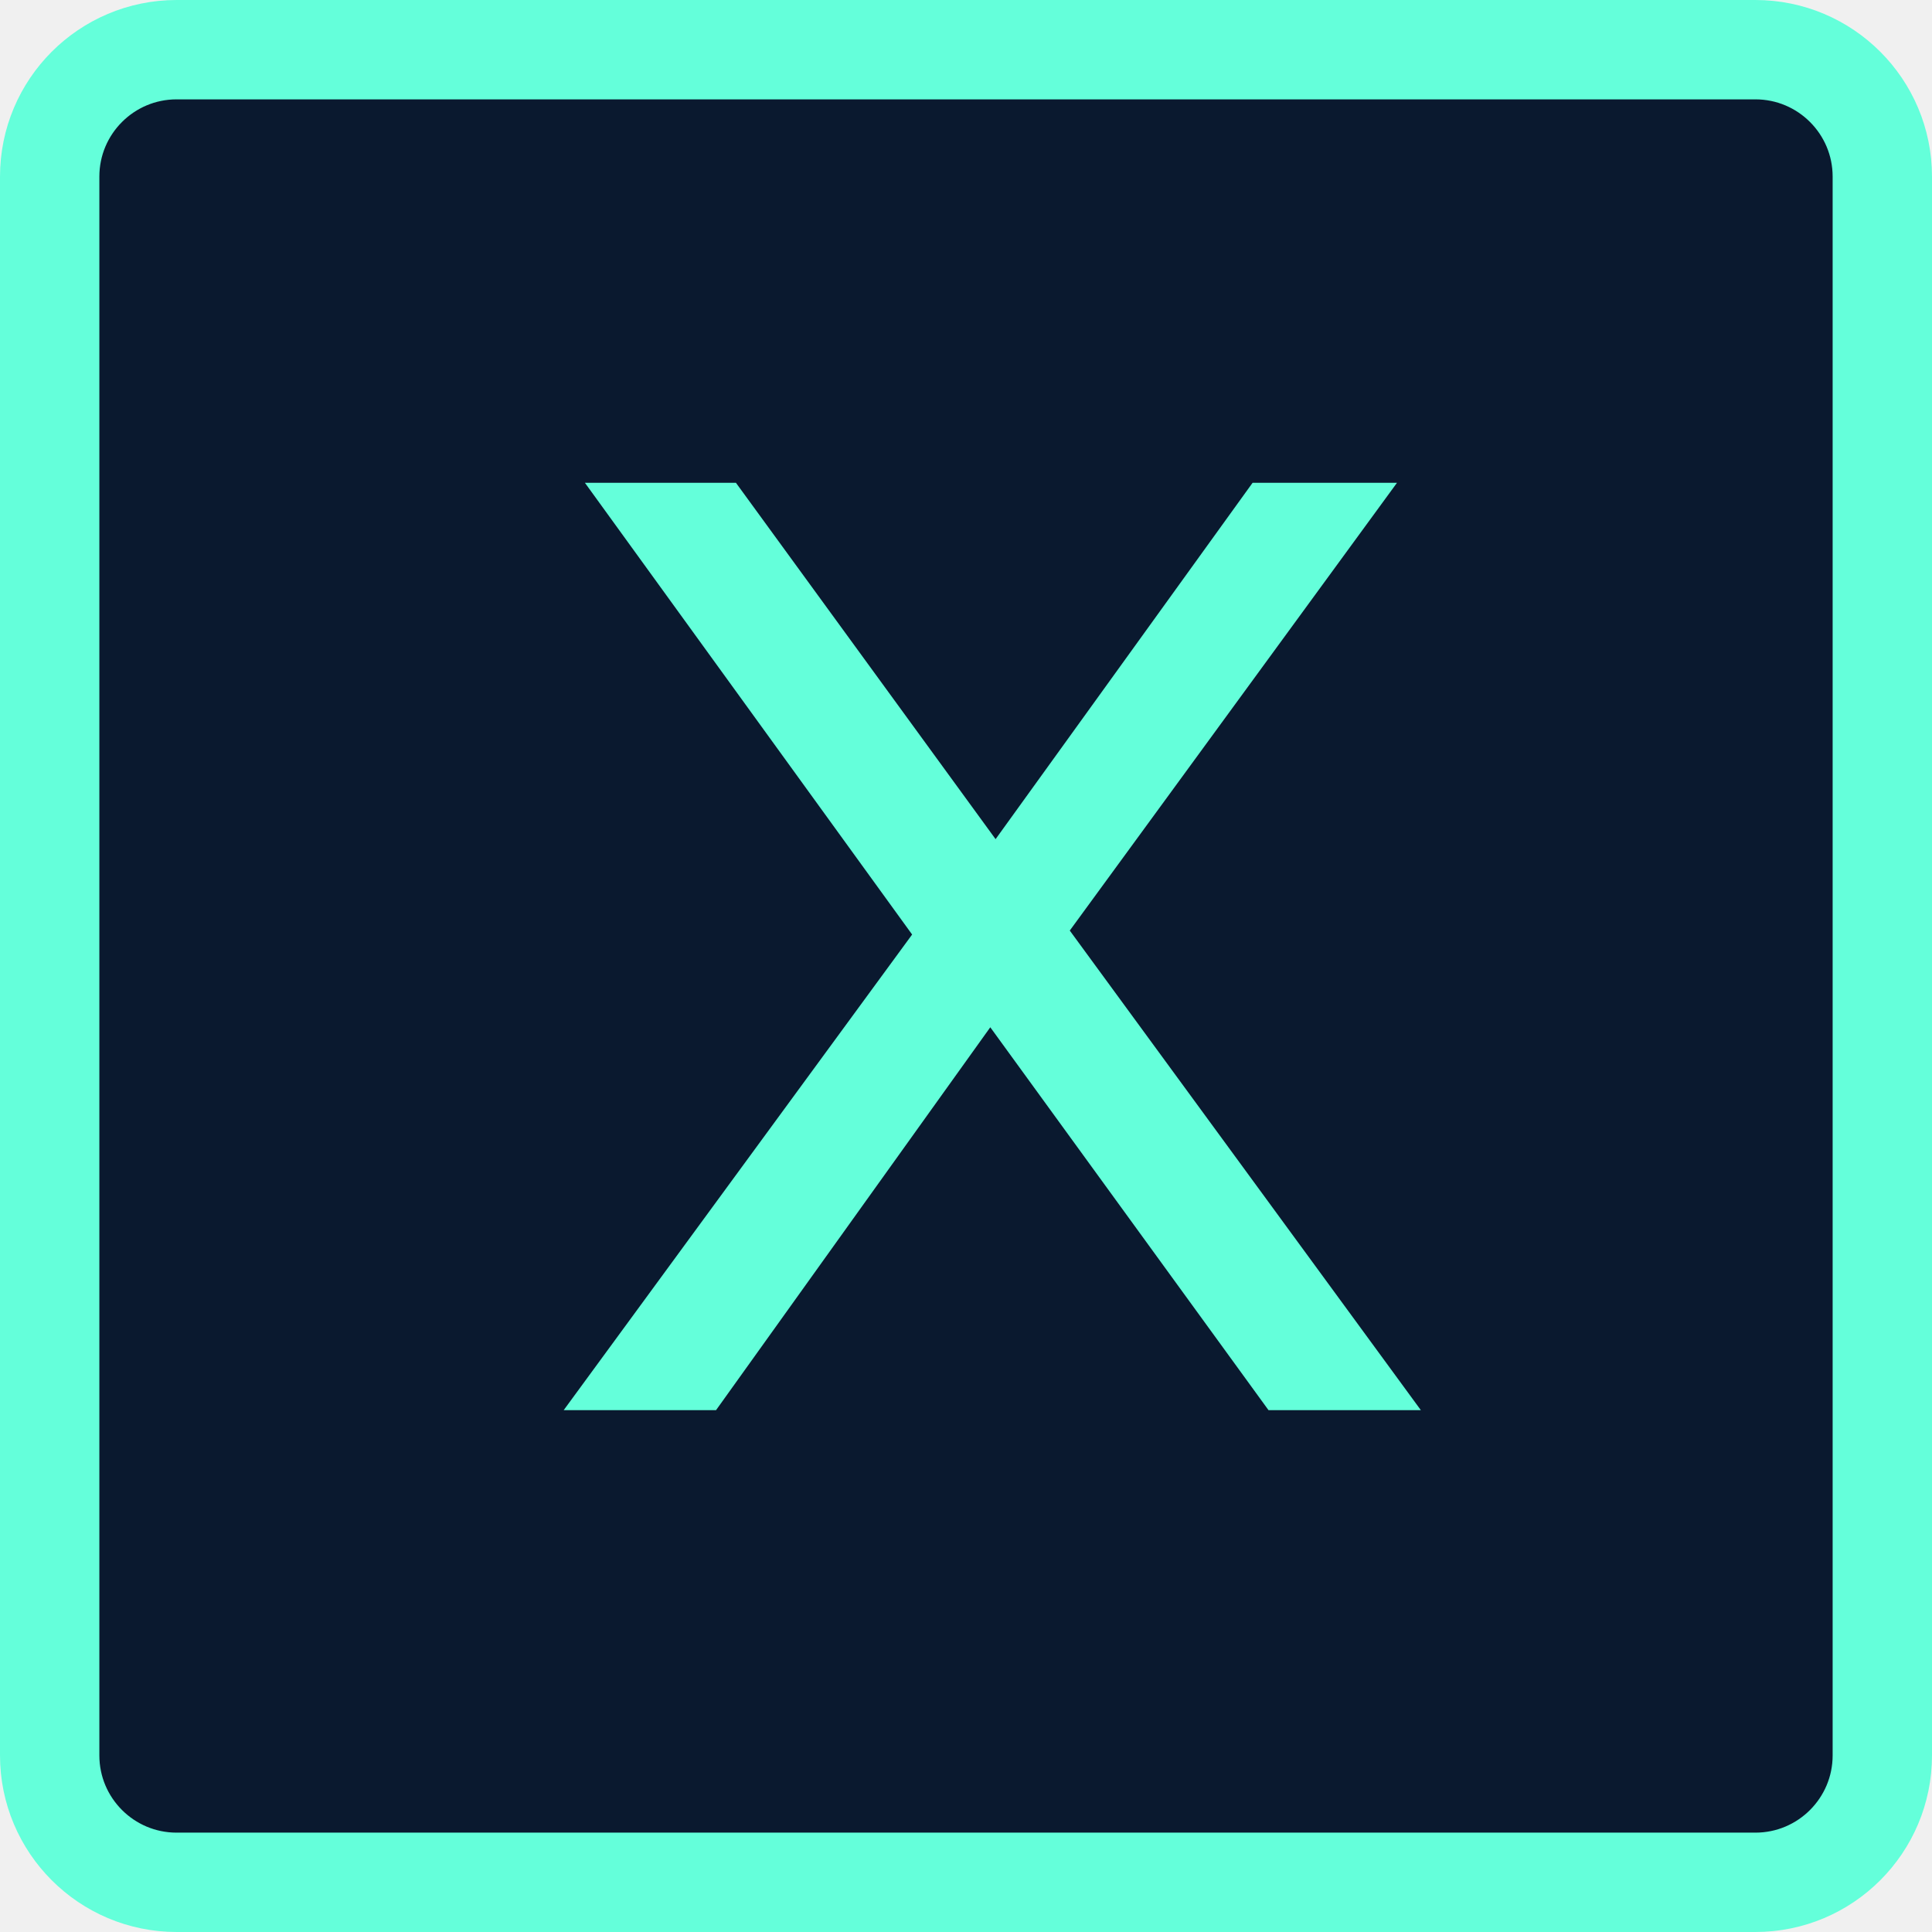
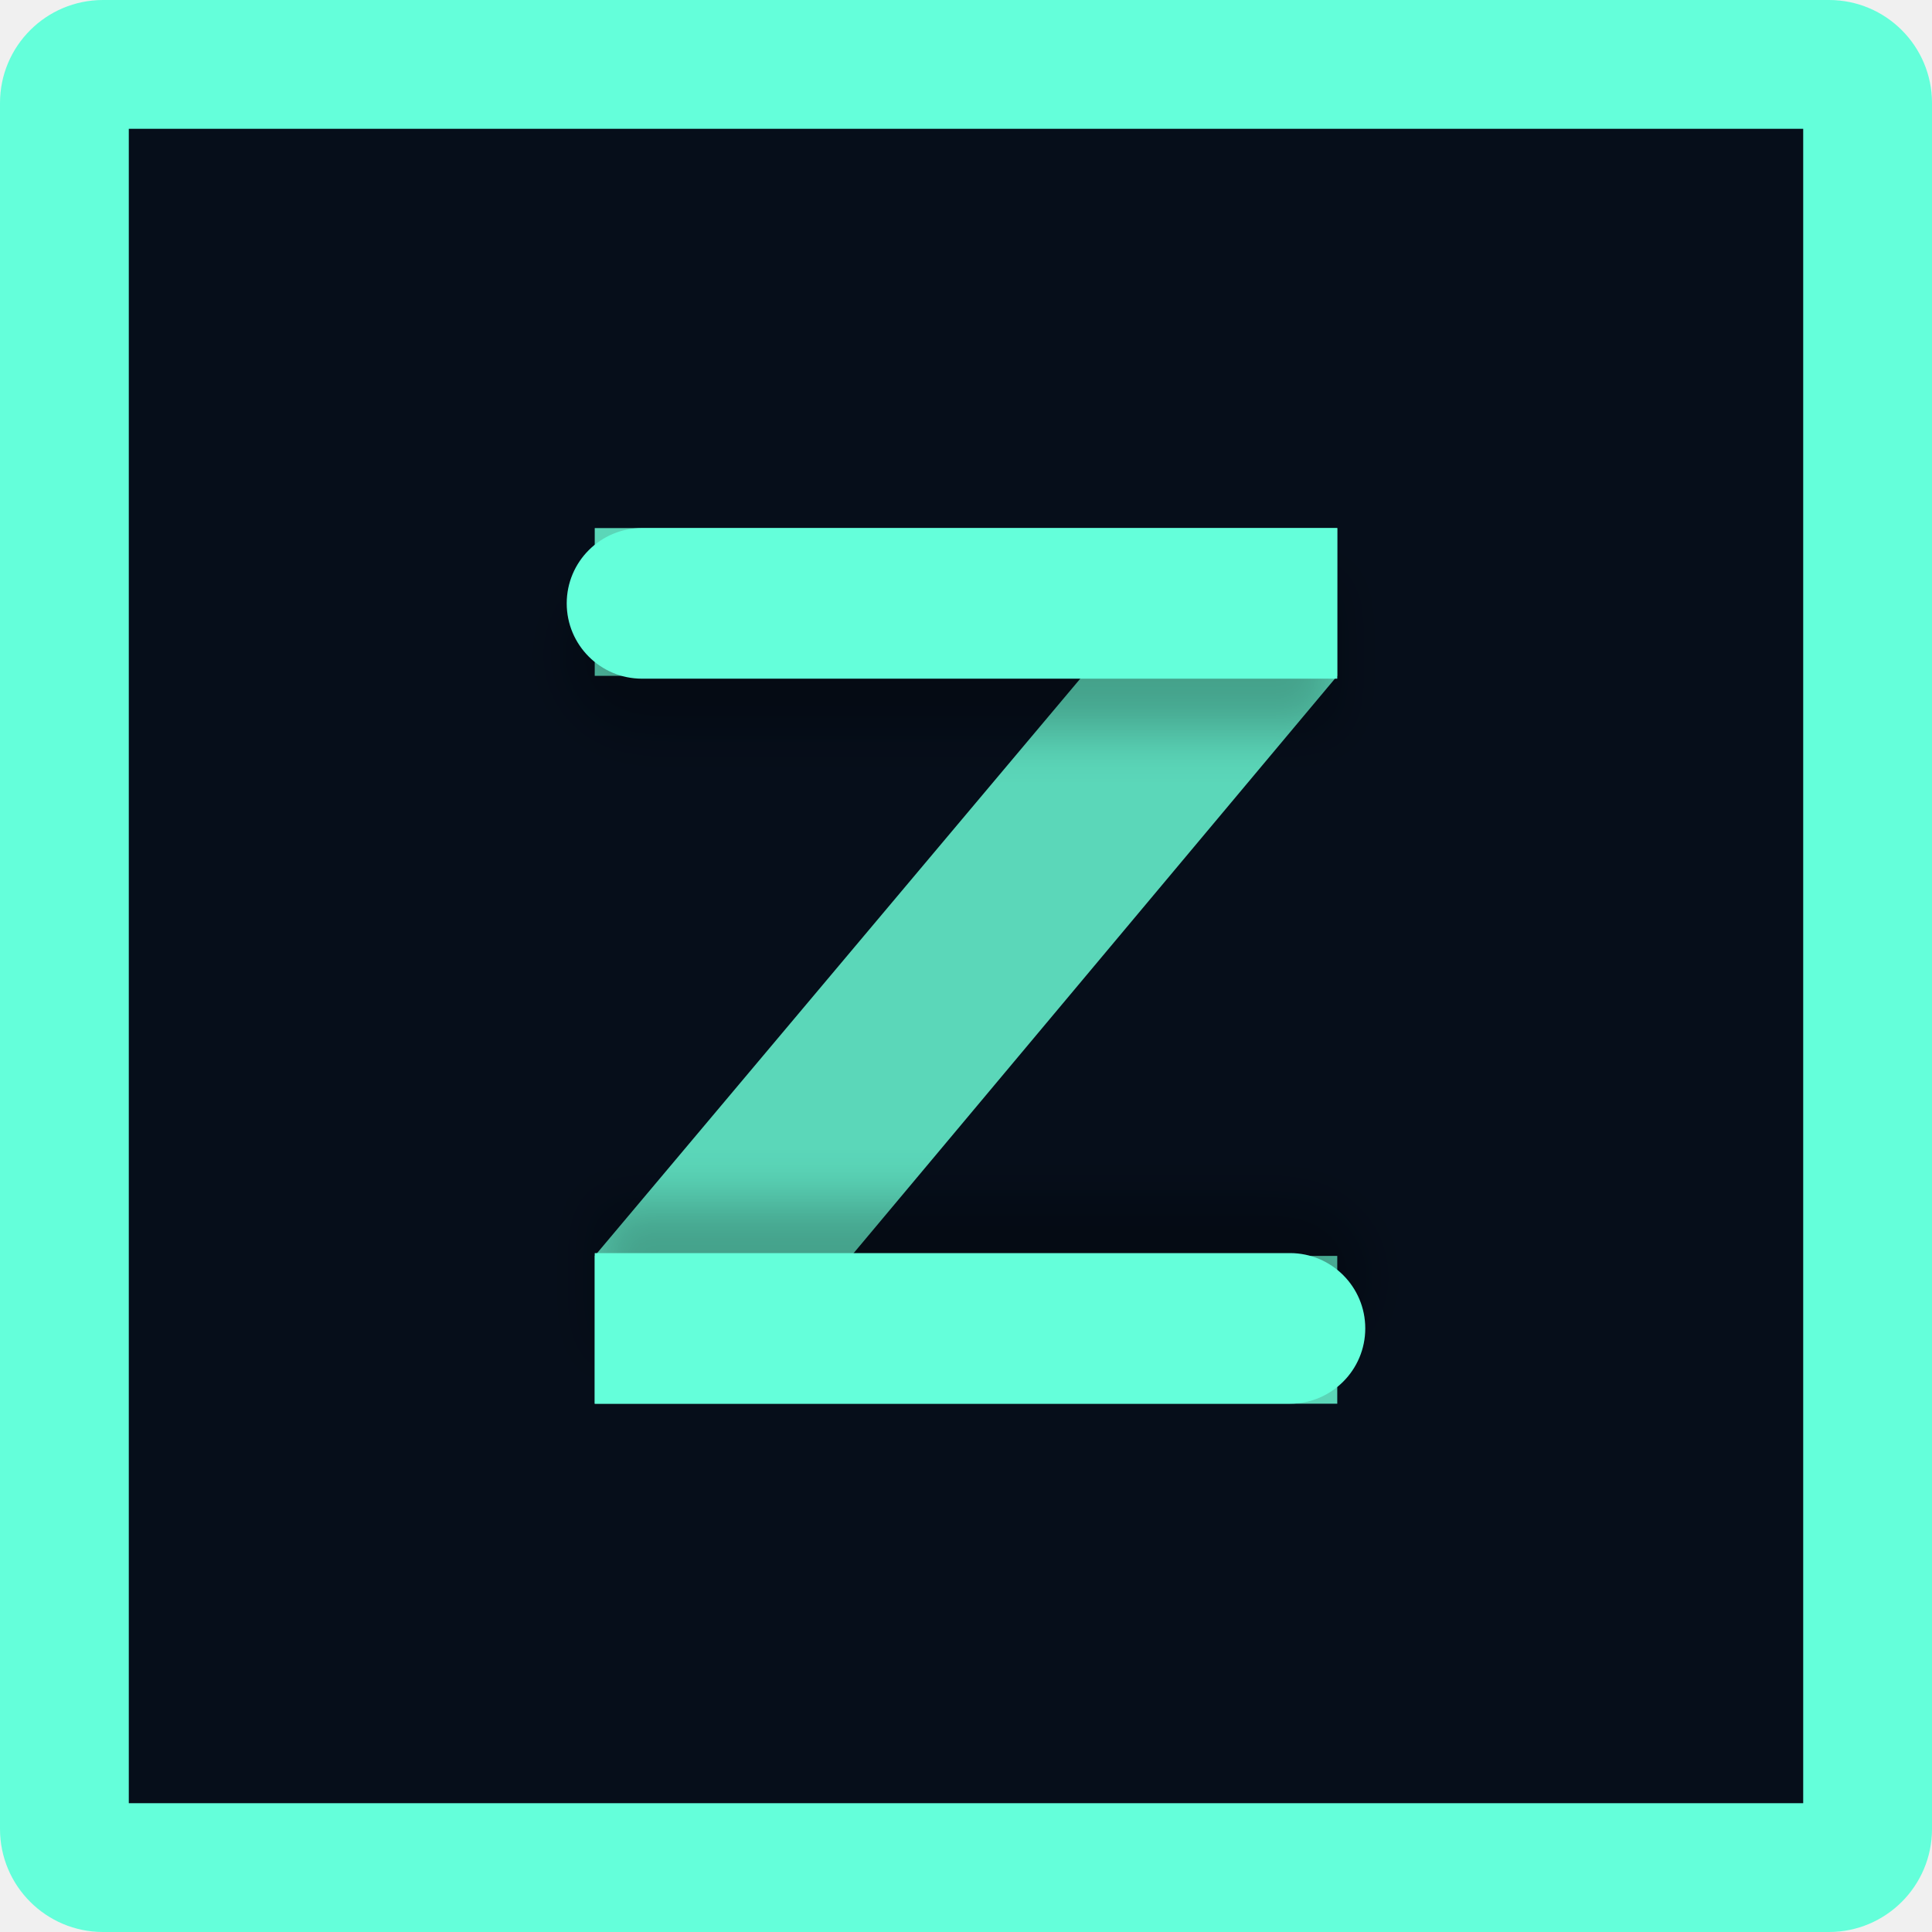
- <svg xmlns="http://www.w3.org/2000/svg" width="350" height="350" fill="none">
-   <rect x="9" y="9" width="332" height="332" rx="23" fill="#0A192F" stroke="#64FFDA" stroke-width="18" />
-   <path d="M229.8 255.46l-50.4-69.36-49.68 69.36h-27.6l63.12-86.16-59.28-81.84h27.36l47.04 64.56 46.56-64.56h26.16l-59.28 81.12 63.6 86.88h-27.6z" fill="#64FFDA" />
+ <svg xmlns="http://www.w3.org/2000/svg" width="150" height="150" fill="none">
+   <mask id="a" fill="#fff">
+     <rect width="150" height="150" rx="8" />
+   </mask>
+   <rect width="150" height="150" rx="8" fill="#060E1A" stroke="#64FFDA" stroke-width="20" mask="url(#a)" />
+   <path d="M66.096 97.508h37.729v11.474h-57.65V97.508l37.88-45.034h-37.88V41h57.65v11.474L66.096 97.508z" fill="#5BD7B9" />
+   <g filter="url(#filter0_d)">
+     <path d="M44 46.846A5.847 5.847 0 0149.846 41h53.979v11.693H49.846A5.847 5.847 0 0144 46.847z" fill="#64FFDA" />
+   </g>
+   <g filter="url(#filter1_d)">
+     <path d="M46.175 97.29h53.978a5.846 5.846 0 110 11.692H46.175V97.29z" fill="#64FFDA" />
+   </g>
+   <defs>
+     <filter id="filter0_d" x="40" y="41" width="67.825" height="19.693" filterUnits="userSpaceOnUse" color-interpolation-filters="sRGB">
+       <feFlood flood-opacity="0" result="BackgroundImageFix" />
+       <feColorMatrix in="SourceAlpha" values="0 0 0 0 0 0 0 0 0 0 0 0 0 0 0 0 0 0 127 0" />
+       <feOffset dy="4" />
+       <feGaussianBlur stdDeviation="2" />
+       <feColorMatrix values="0 0 0 0 0 0 0 0 0 0 0 0 0 0 0 0 0 0 0.25 0" />
+       <feBlend in2="BackgroundImageFix" result="effect1_dropShadow" />
+       <feBlend in="SourceGraphic" in2="effect1_dropShadow" result="shape" />
+     </filter>
+     <filter id="filter1_d" x="42.175" y="89.29" width="67.825" height="19.693" filterUnits="userSpaceOnUse" color-interpolation-filters="sRGB">
+       <feFlood flood-opacity="0" result="BackgroundImageFix" />
+       <feColorMatrix in="SourceAlpha" values="0 0 0 0 0 0 0 0 0 0 0 0 0 0 0 0 0 0 127 0" />
+       <feOffset dy="-4" />
+       <feGaussianBlur stdDeviation="2" />
+       <feColorMatrix values="0 0 0 0 0 0 0 0 0 0 0 0 0 0 0 0 0 0 0.25 0" />
+       <feBlend in2="BackgroundImageFix" result="effect1_dropShadow" />
+       <feBlend in="SourceGraphic" in2="effect1_dropShadow" result="shape" />
+     </filter>
+   </defs>
</svg>
